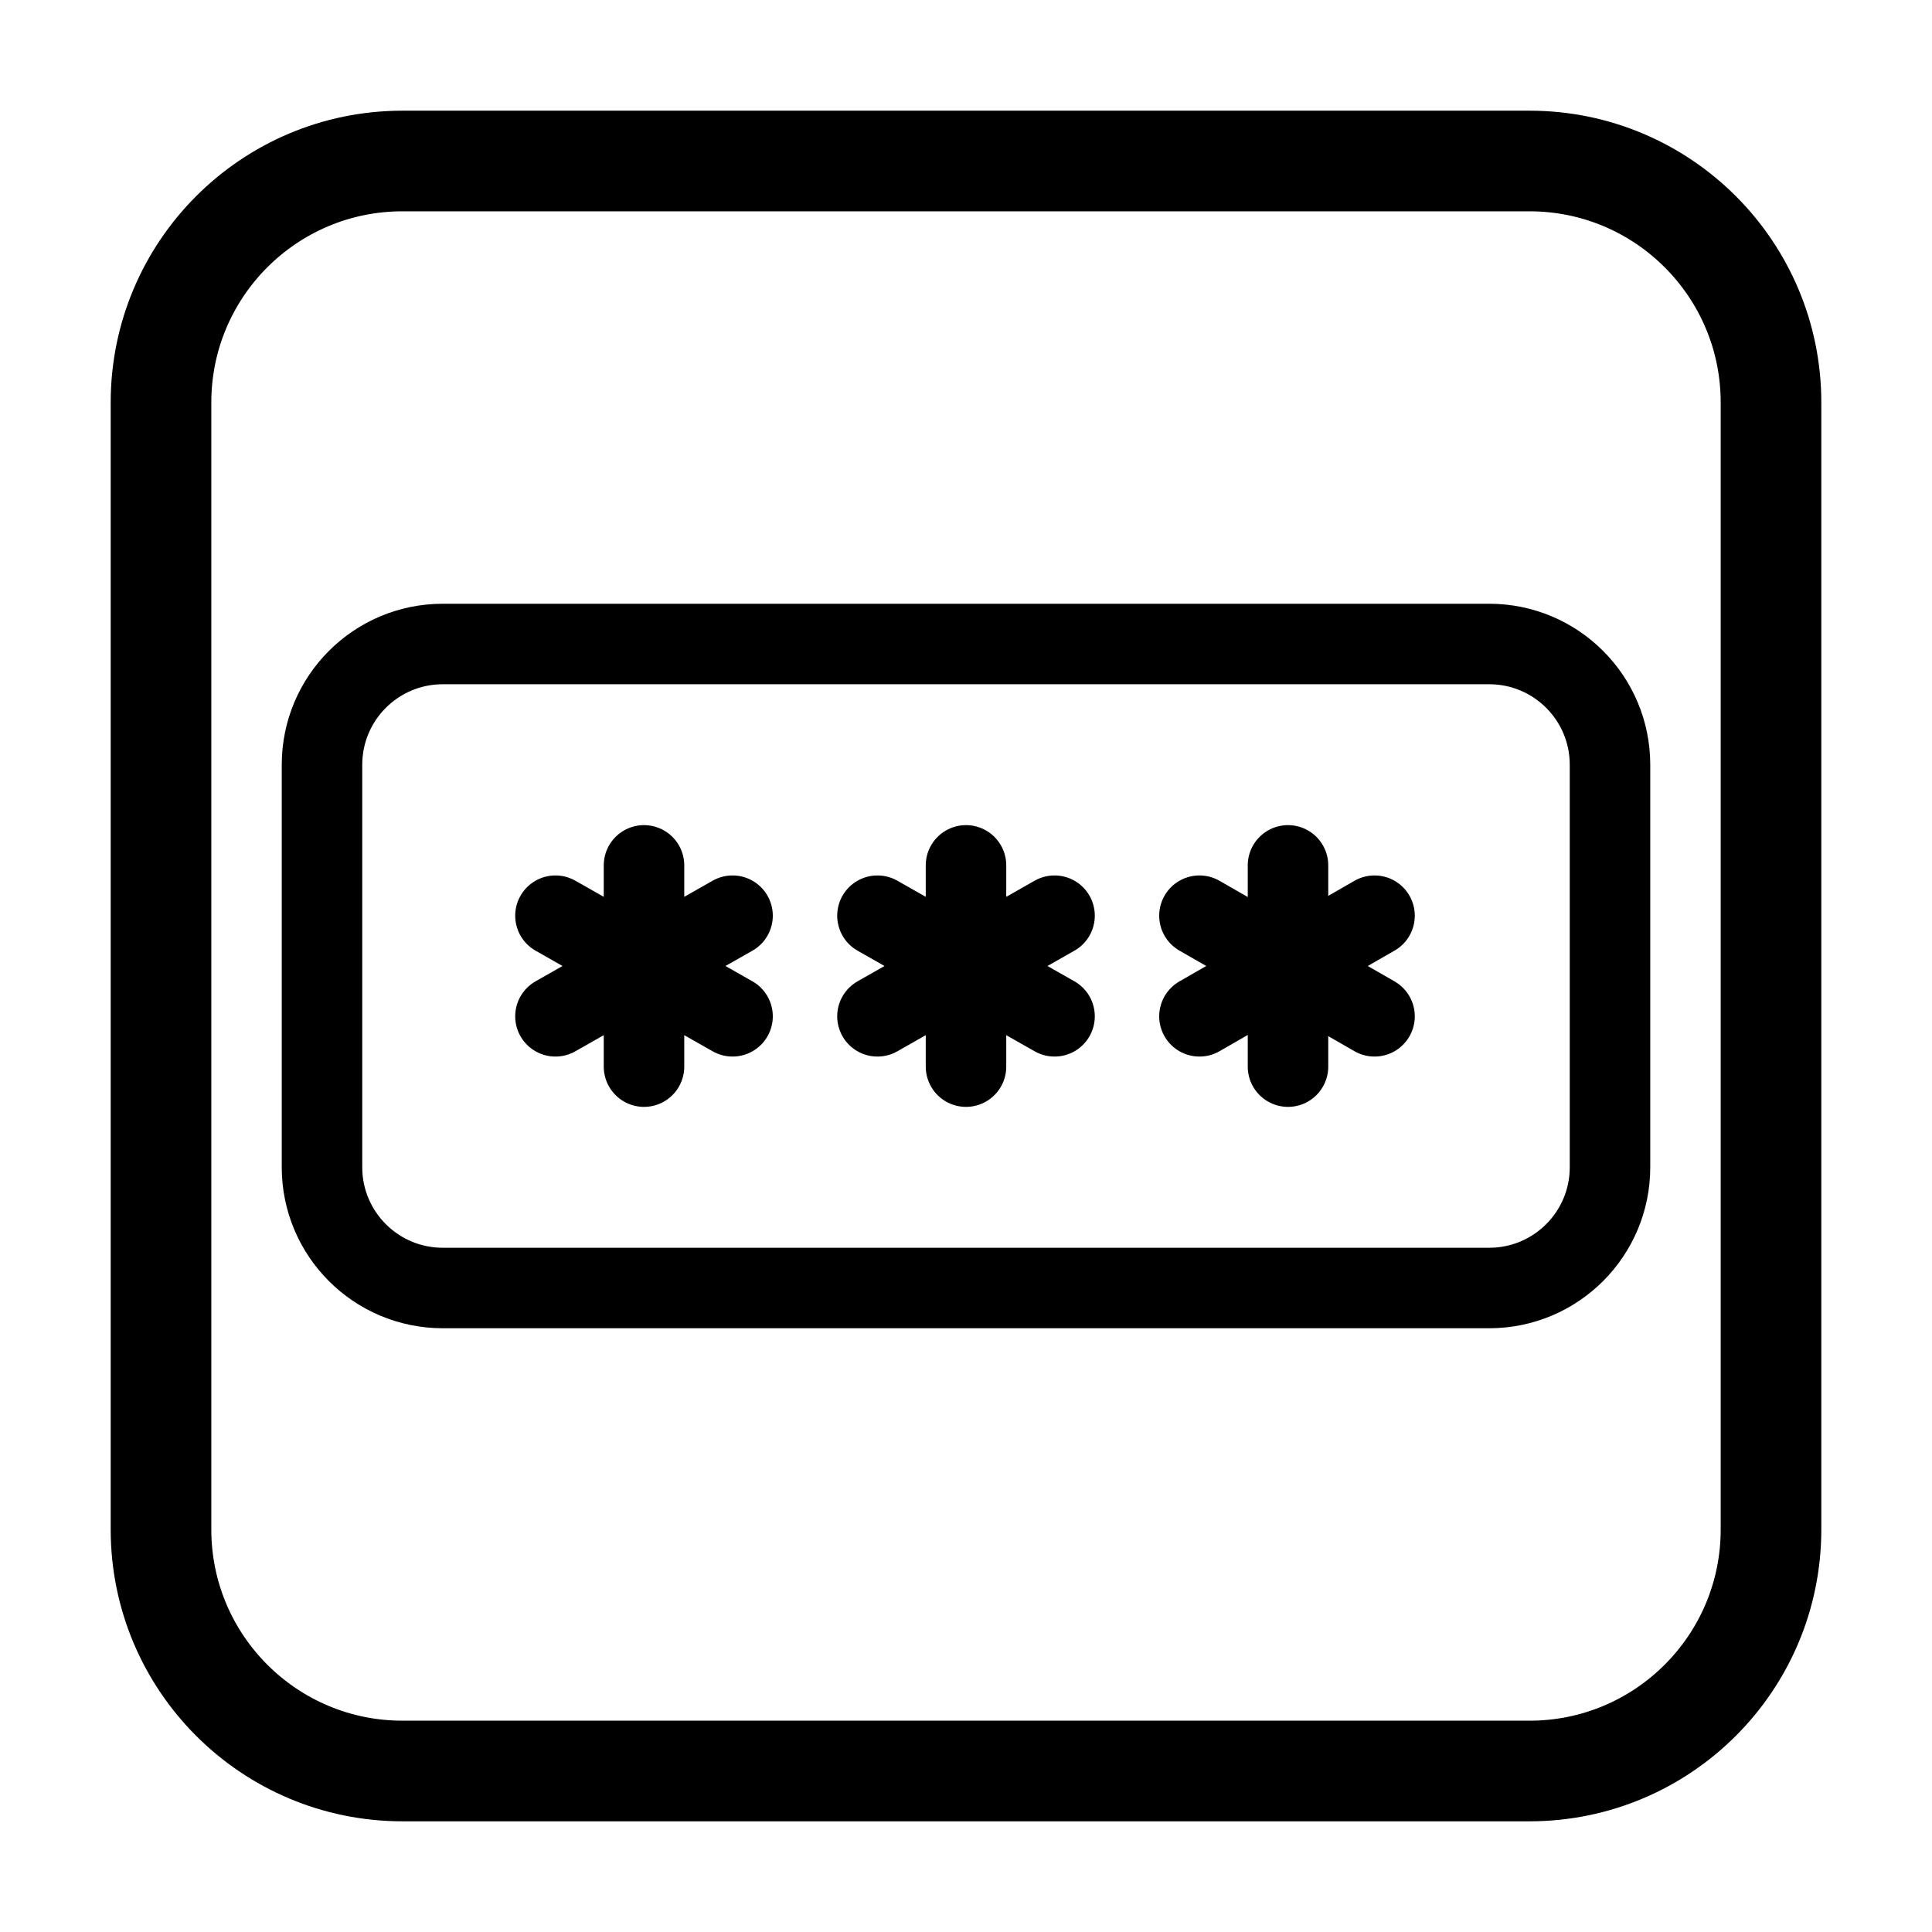
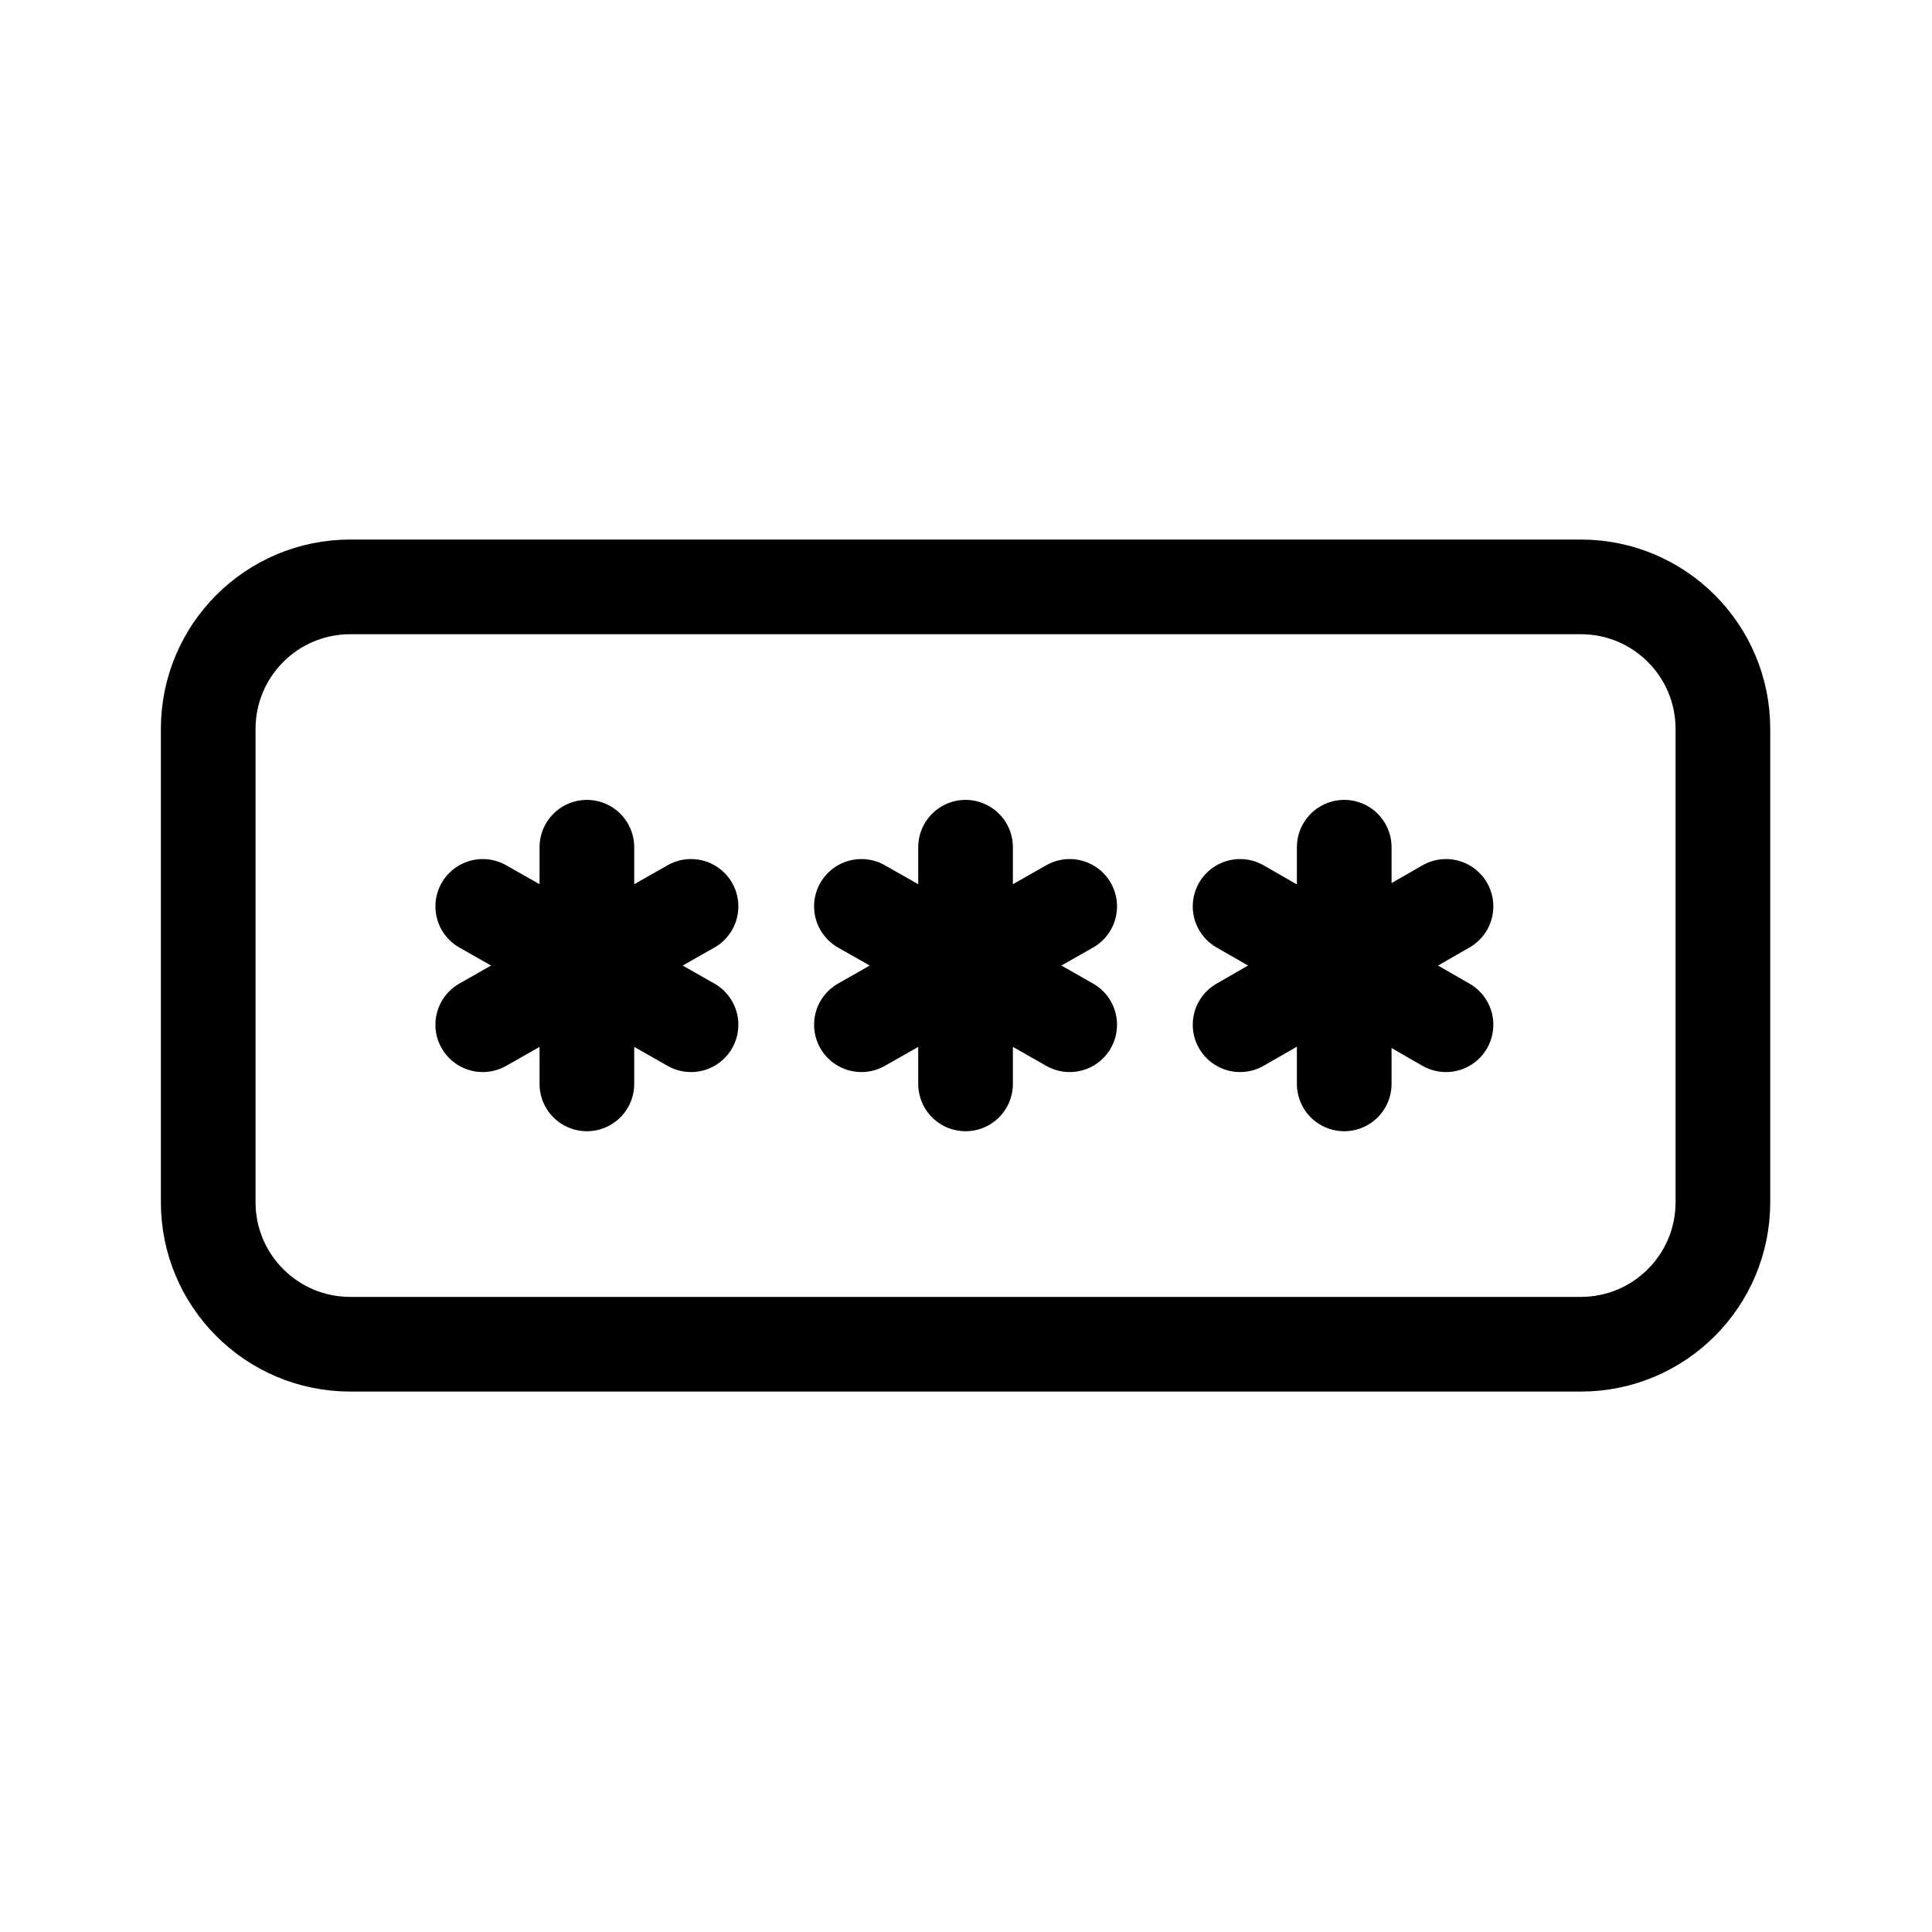
<svg xmlns="http://www.w3.org/2000/svg" width="24" height="24" viewBox="0 0 96 96">
-   <g fill="none" stroke="#000000" stroke-width="4" stroke-linecap="round" stroke-linejoin="round">
-     <rect x="8" y="8" width="80" height="80" rx="12" stroke-width="5" />
-     <rect x="16" y="32" width="64" height="32" rx="6" />
-     <path d="M32 43V53M27.6 45.5L36.4 50.5M27.6 50.5L36.4 45.5 M48 43V53M43.6 45.5L52.4 50.5M43.6 50.5L52.4 45.5 M64 43V53M59.6 45.5L68.3 50.5M59.6 50.5L68.3 45.5" />
+   <g transform="translate(-8.47 -8.47) scale(1.176)" data-fit="1">
+     <g fill="none" stroke="#000000" stroke-width="4" stroke-linecap="round" stroke-linejoin="round">
+       <rect x="16" y="32" width="64" height="32" rx="6" />
+       <path d="M32 43V53M27.6 45.5L36.4 50.5M27.6 50.5L36.4 45.5 M48 43V53M43.6 45.5L52.4 50.5M43.6 50.5L52.4 45.5 M64 43V53M59.6 45.5L68.3 50.5M59.6 50.5L68.3 45.5" />
+     </g>
  </g>
</svg>
